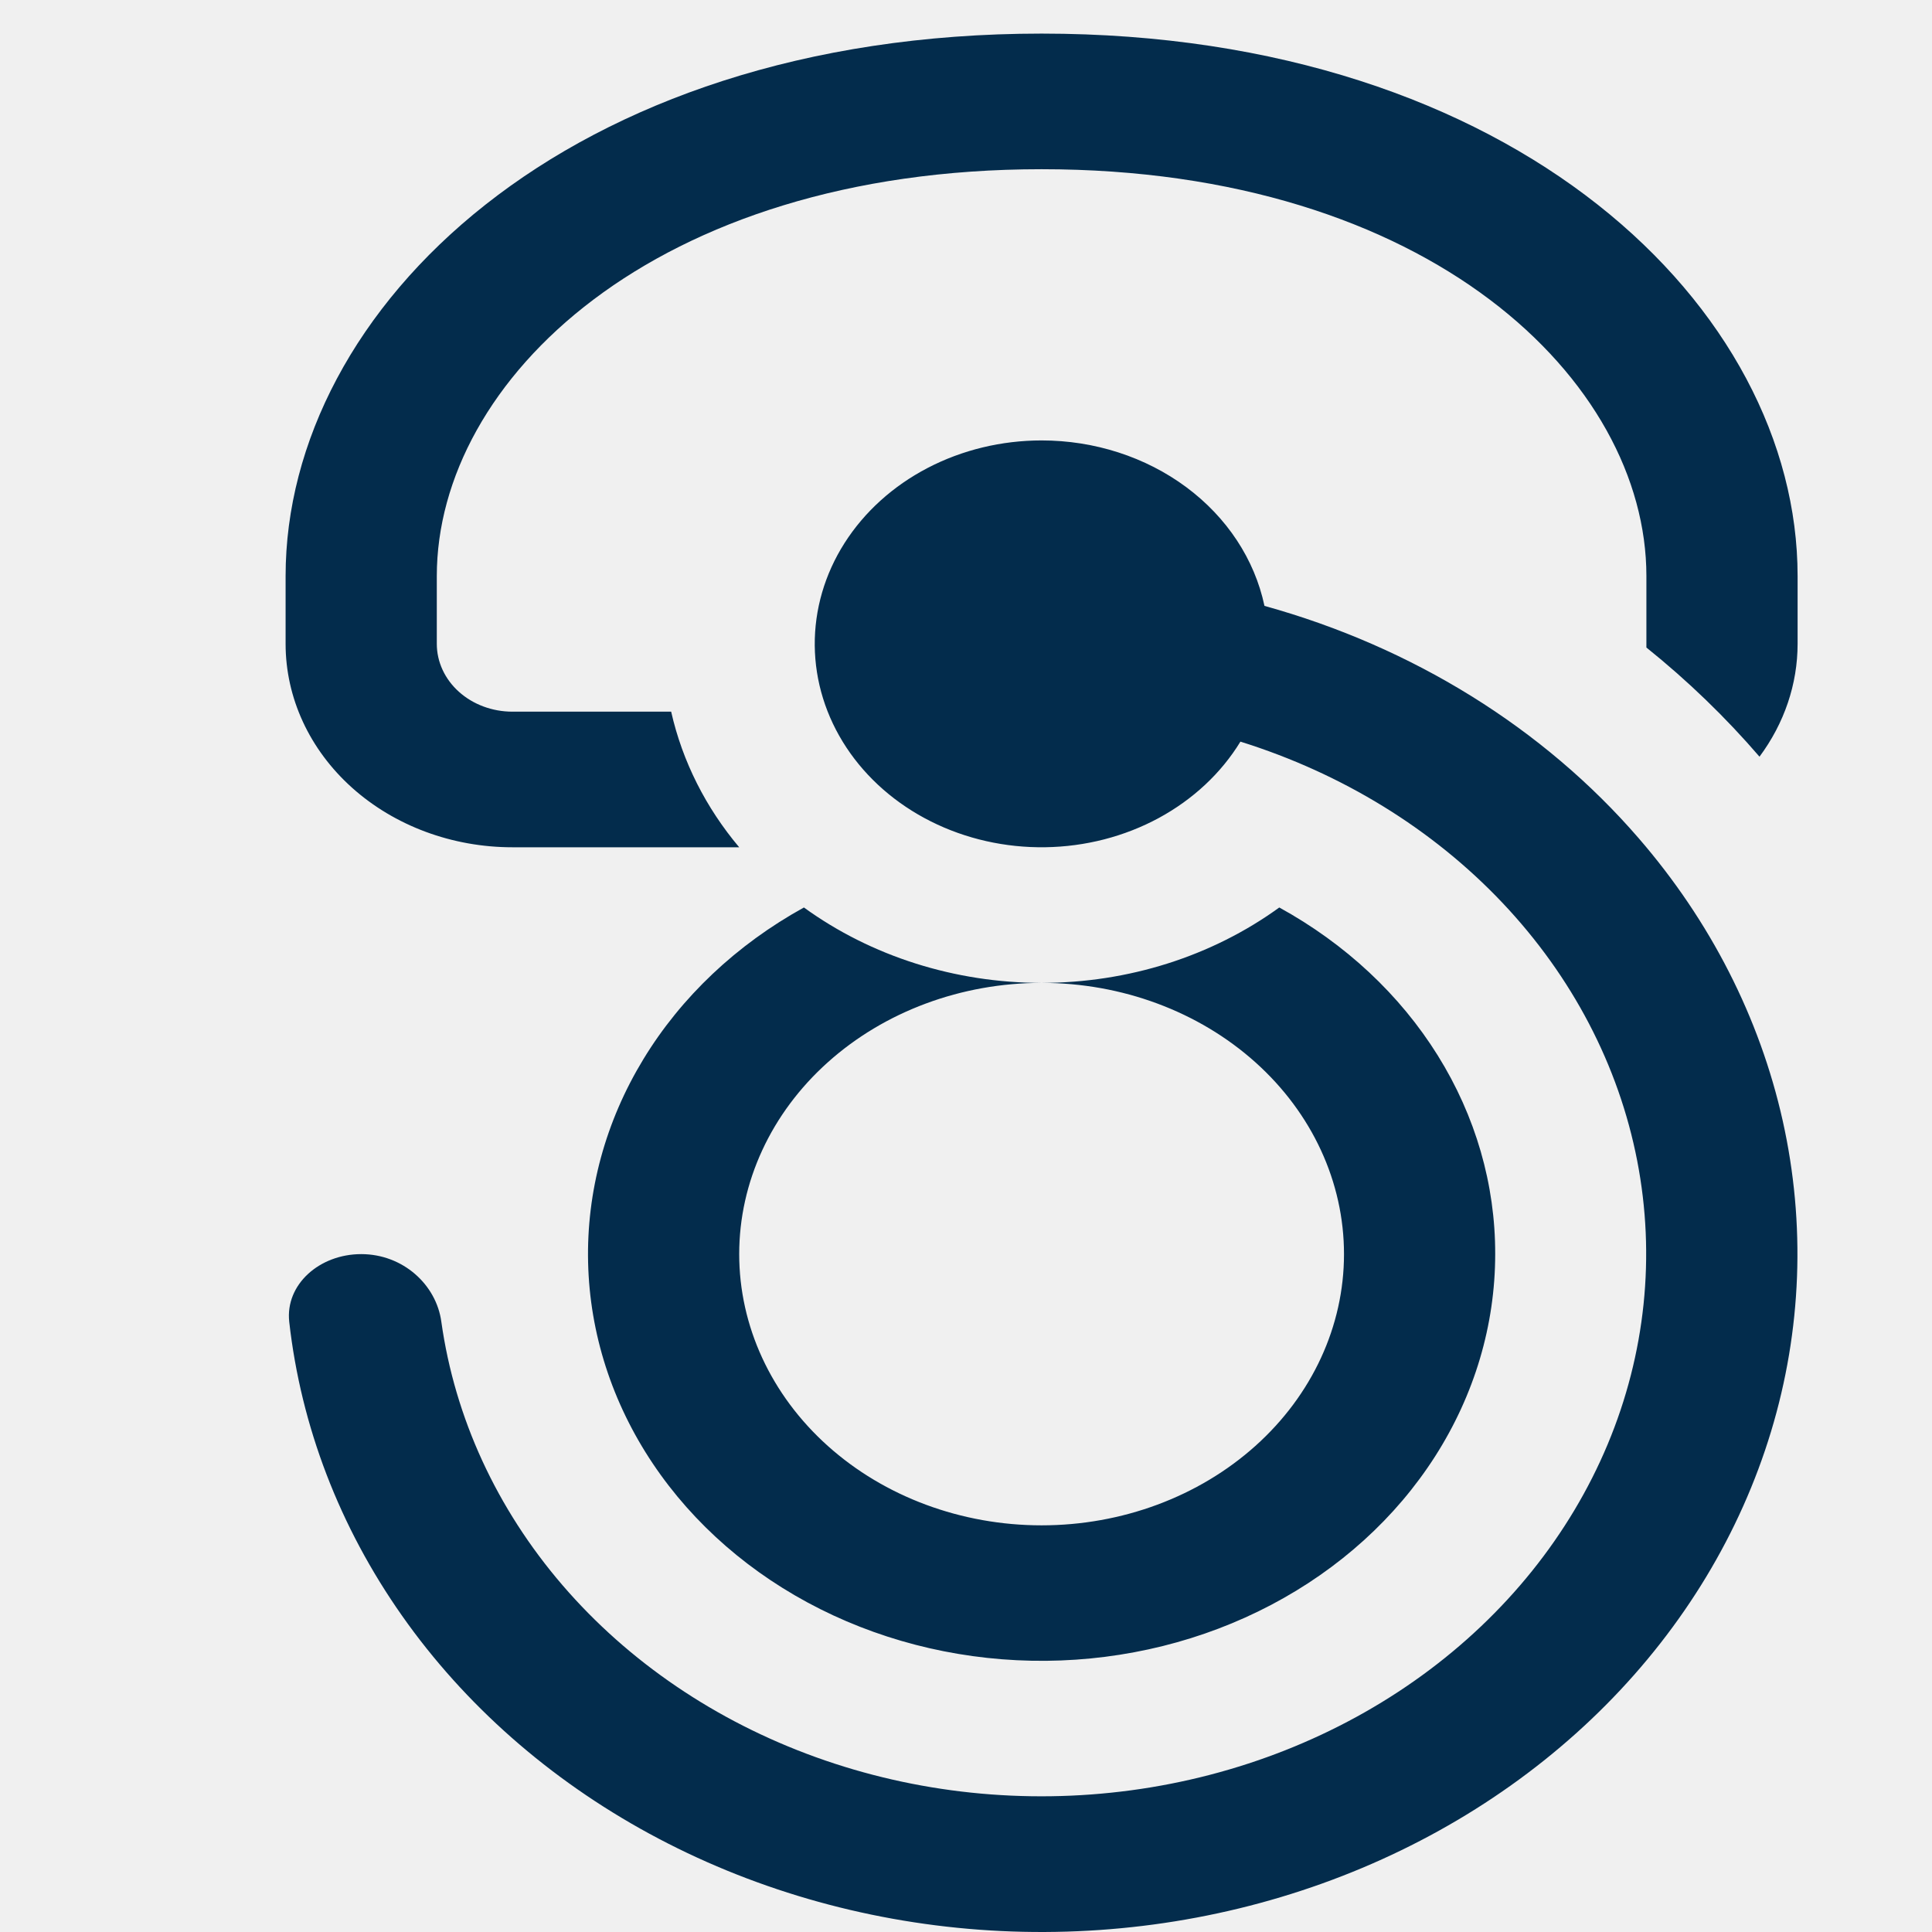
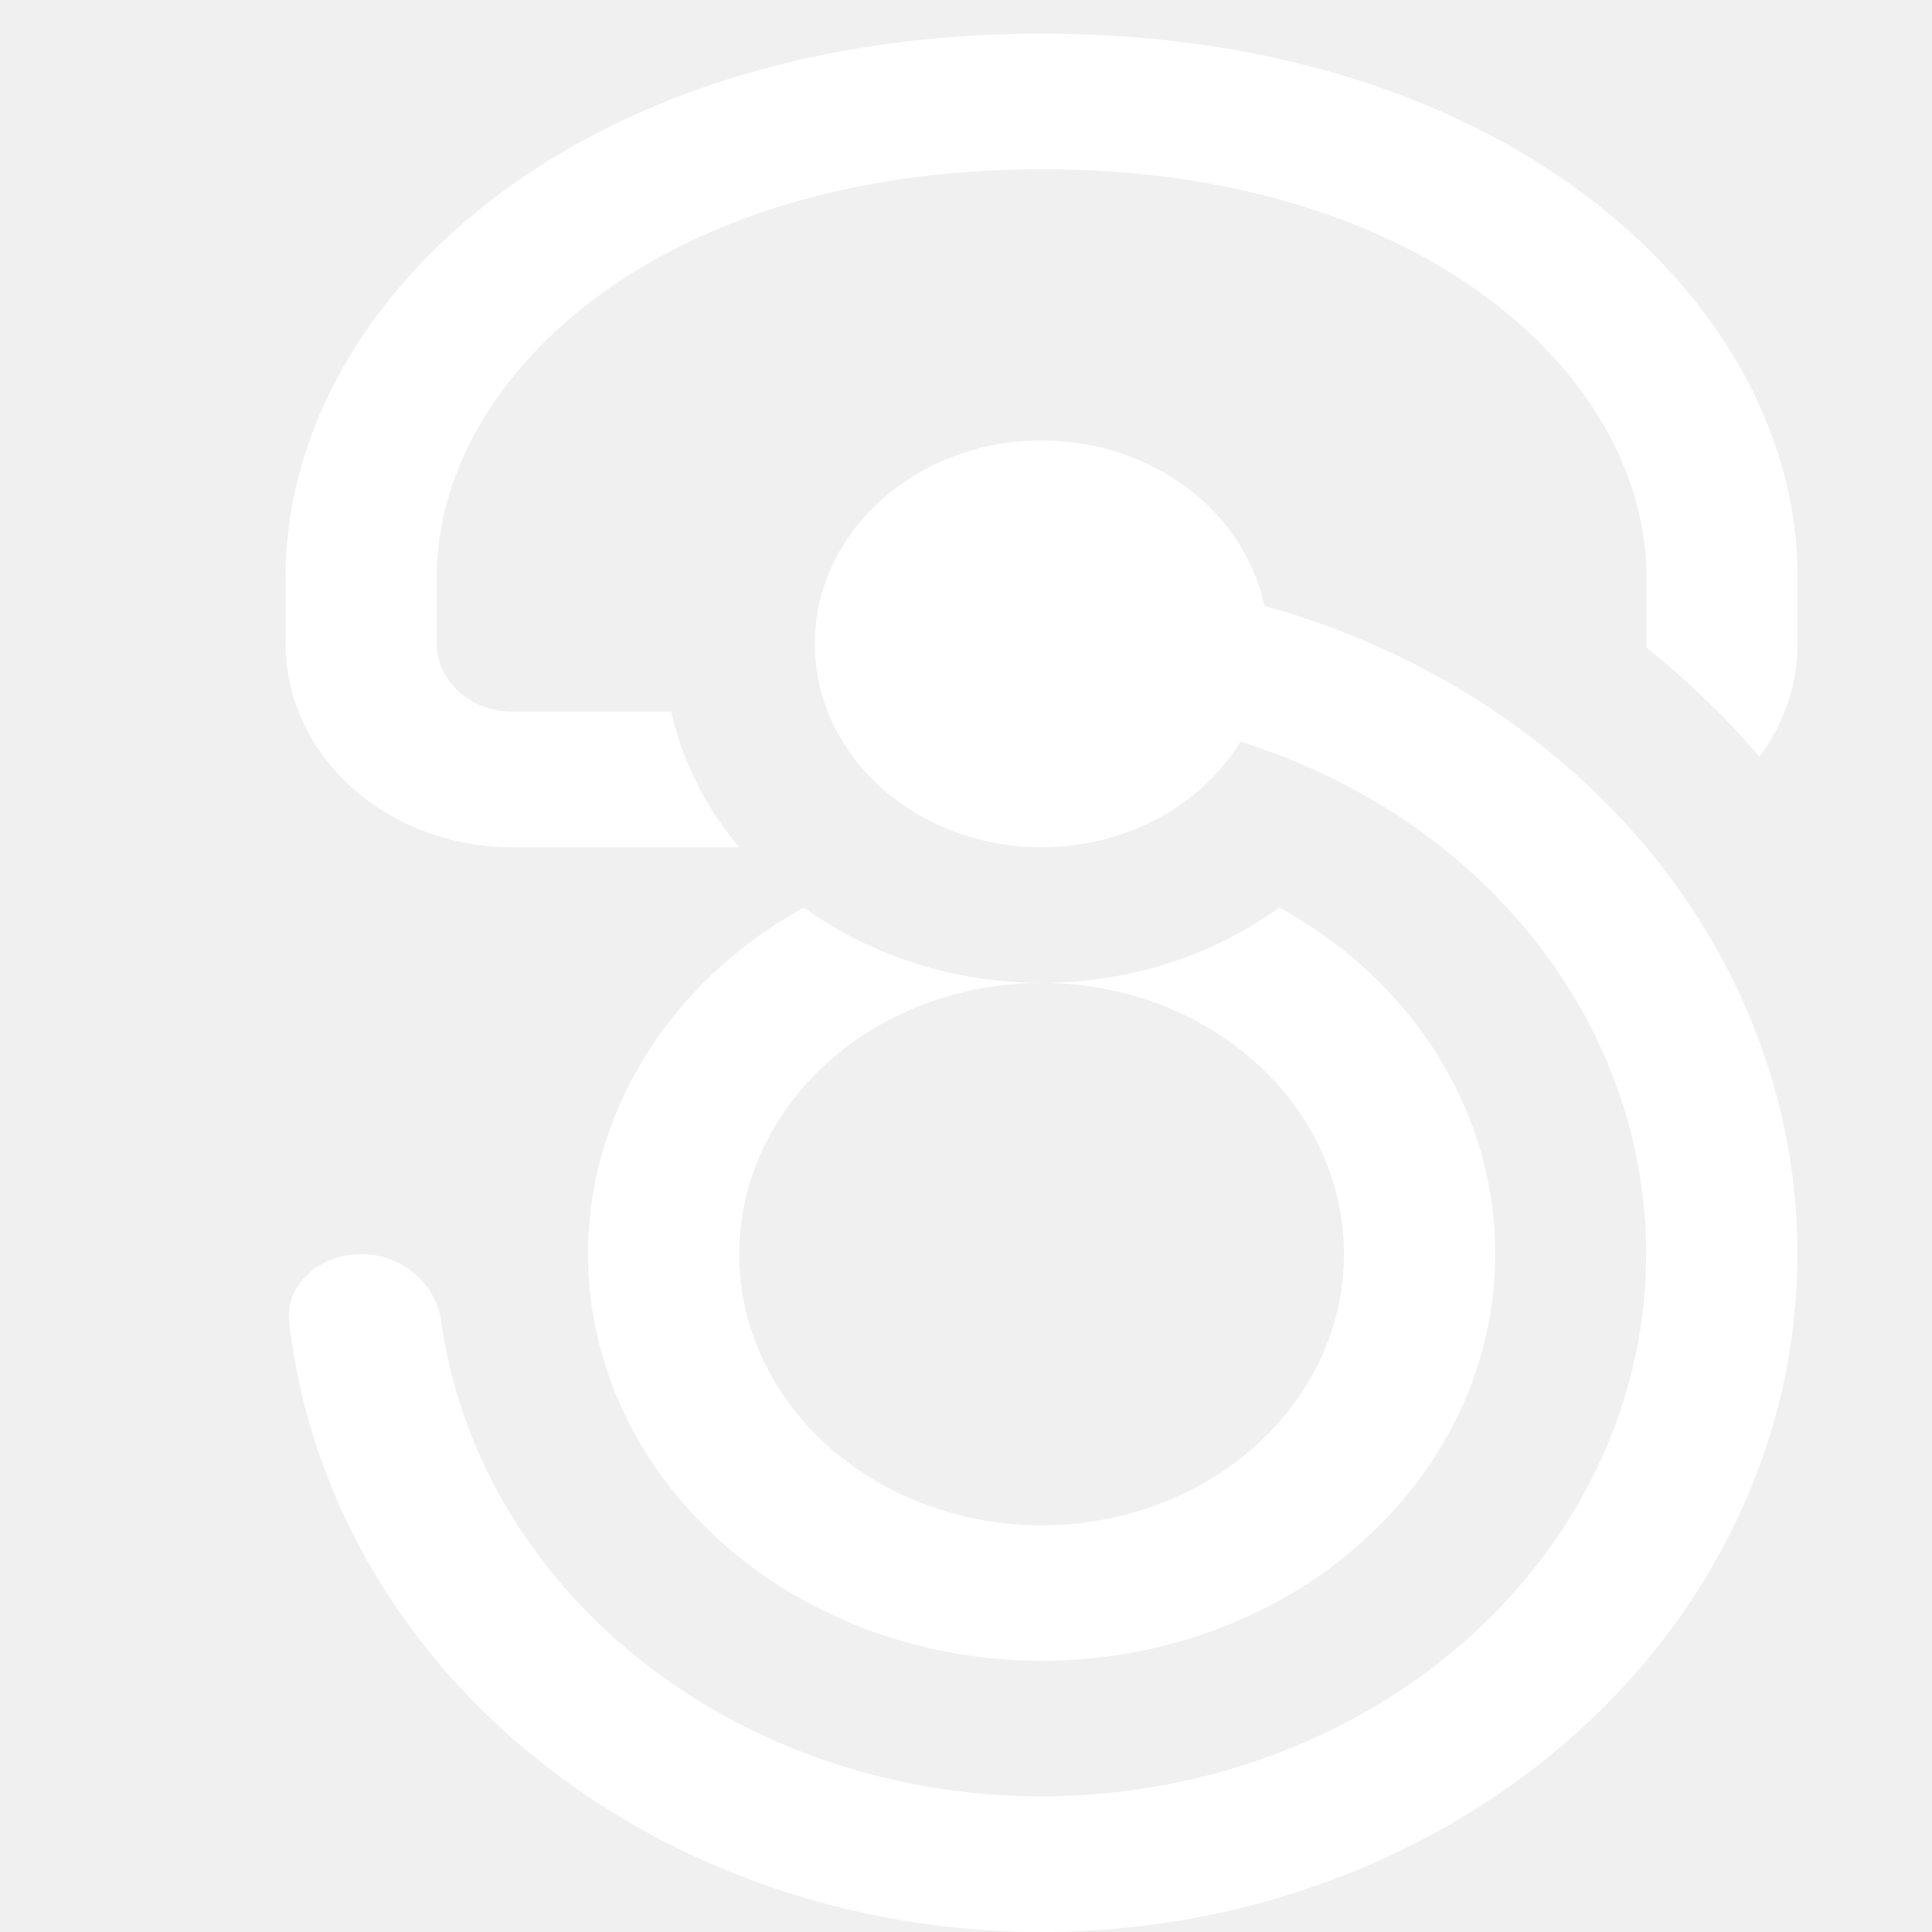
<svg xmlns="http://www.w3.org/2000/svg" width="115" height="115" viewBox="0 0 115 115" fill="none">
-   <path d="M62 26.216C65.144 26.216 68.189 27.199 70.611 28.997C73.033 30.795 74.679 33.294 75.266 36.065C84.094 38.512 91.868 43.337 97.532 49.884C101.808 54.823 104.746 60.585 106.115 66.716C107.483 72.848 107.245 79.18 105.418 85.215C103.591 91.249 100.226 96.821 95.588 101.489C90.95 106.158 85.166 109.796 78.692 112.117C72.219 114.438 65.232 115.378 58.284 114.863C51.336 114.348 44.617 112.392 38.655 109.15C32.694 105.907 27.654 101.467 23.934 96.178C20.213 90.89 17.914 84.899 17.216 78.678C16.973 76.458 19.016 74.65 21.5 74.65C23.984 74.65 25.973 76.466 26.27 78.678C27.073 84.386 29.562 89.798 33.48 94.354C37.398 98.91 42.602 102.444 48.554 104.591C54.505 106.738 60.989 107.42 67.333 106.565C73.677 105.711 79.651 103.352 84.637 99.732C89.623 96.112 93.44 91.362 95.693 85.975C97.946 80.588 98.553 74.759 97.452 69.091C96.351 63.422 93.58 58.121 89.428 53.735C85.276 49.349 79.893 46.038 73.835 44.145C72.69 46.019 71.012 47.587 68.972 48.692C66.932 49.796 64.603 50.396 62.221 50.431C59.838 50.467 57.488 49.936 55.408 48.893C53.329 47.85 51.594 46.332 50.38 44.494C49.166 42.655 48.517 40.561 48.497 38.424C48.478 36.287 49.089 34.183 50.269 32.327C51.45 30.471 53.157 28.927 55.217 27.854C57.277 26.781 59.617 26.216 62 26.216ZM98 38.325V38.543C100.461 40.52 102.714 42.695 104.732 45.041C106.211 43.052 107 40.715 107 38.325V34.289C107 18.378 90.26 2 62 2C33.74 2 17 18.378 17 34.289V38.325C17 41.536 18.422 44.616 20.954 46.887C23.486 49.157 26.92 50.433 30.5 50.433H44C42.029 48.092 40.625 45.348 39.95 42.361H30.5C29.306 42.361 28.162 41.936 27.318 41.179C26.474 40.422 26 39.395 26 38.325V34.289C26 22.681 38.888 10.072 62 10.072C85.112 10.072 98 22.681 98 34.289V38.325ZM62 58.505C67.15 58.505 72.144 56.921 76.148 54.017C80.083 56.179 83.332 59.213 85.582 62.826C87.833 66.439 89.01 70.511 89 74.65C88.999 78.871 87.767 83.02 85.426 86.683C83.086 90.346 79.719 93.397 75.658 95.532C71.598 97.668 66.985 98.814 62.278 98.858C57.571 98.901 52.933 97.841 48.825 95.78C44.716 93.72 41.279 90.732 38.855 87.113C36.431 83.494 35.104 79.37 35.006 75.148C34.908 70.927 36.041 66.757 38.295 63.05C40.548 59.343 43.843 56.229 47.852 54.017C51.856 56.921 56.85 58.505 62 58.505ZM80 74.65C80 70.368 78.104 66.261 74.728 63.234C71.352 60.206 66.774 58.505 62 58.505C57.226 58.505 52.648 60.206 49.272 63.234C45.896 66.261 44 70.368 44 74.65C44 78.931 45.896 83.038 49.272 86.065C52.648 89.093 57.226 90.794 62 90.794C66.774 90.794 71.352 89.093 74.728 86.065C78.104 83.038 80 78.931 80 74.65Z" fill="#032C4C" />
+   <path d="M62 26.216C65.144 26.216 68.189 27.199 70.611 28.997C73.033 30.795 74.679 33.294 75.266 36.065C84.094 38.512 91.868 43.337 97.532 49.884C101.808 54.823 104.746 60.585 106.115 66.716C107.483 72.848 107.245 79.18 105.418 85.215C103.591 91.249 100.226 96.821 95.588 101.489C90.95 106.158 85.166 109.796 78.692 112.117C72.219 114.438 65.232 115.378 58.284 114.863C51.336 114.348 44.617 112.392 38.655 109.15C32.694 105.907 27.654 101.467 23.934 96.178C20.213 90.89 17.914 84.899 17.216 78.678C16.973 76.458 19.016 74.65 21.5 74.65C23.984 74.65 25.973 76.466 26.27 78.678C27.073 84.386 29.562 89.798 33.48 94.354C37.398 98.91 42.602 102.444 48.554 104.591C54.505 106.738 60.989 107.42 67.333 106.565C73.677 105.711 79.651 103.352 84.637 99.732C89.623 96.112 93.44 91.362 95.693 85.975C97.946 80.588 98.553 74.759 97.452 69.091C96.351 63.422 93.58 58.121 89.428 53.735C85.276 49.349 79.893 46.038 73.835 44.145C72.69 46.019 71.012 47.587 68.972 48.692C66.932 49.796 64.603 50.396 62.221 50.431C59.838 50.467 57.488 49.936 55.408 48.893C53.329 47.85 51.594 46.332 50.38 44.494C49.166 42.655 48.517 40.561 48.497 38.424C48.478 36.287 49.089 34.183 50.269 32.327C51.45 30.471 53.157 28.927 55.217 27.854C57.277 26.781 59.617 26.216 62 26.216ZM98 38.325V38.543C100.461 40.52 102.714 42.695 104.732 45.041C106.211 43.052 107 40.715 107 38.325V34.289C107 18.378 90.26 2 62 2C33.74 2 17 18.378 17 34.289V38.325C17 41.536 18.422 44.616 20.954 46.887C23.486 49.157 26.92 50.433 30.5 50.433H44C42.029 48.092 40.625 45.348 39.95 42.361H30.5C29.306 42.361 28.162 41.936 27.318 41.179C26.474 40.422 26 39.395 26 38.325V34.289C26 22.681 38.888 10.072 62 10.072C85.112 10.072 98 22.681 98 34.289V38.325ZM62 58.505C67.15 58.505 72.144 56.921 76.148 54.017C80.083 56.179 83.332 59.213 85.582 62.826C87.833 66.439 89.01 70.511 89 74.65C88.999 78.871 87.767 83.02 85.426 86.683C83.086 90.346 79.719 93.397 75.658 95.532C71.598 97.668 66.985 98.814 62.278 98.858C57.571 98.901 52.933 97.841 48.825 95.78C44.716 93.72 41.279 90.732 38.855 87.113C36.431 83.494 35.104 79.37 35.006 75.148C34.908 70.927 36.041 66.757 38.295 63.05C40.548 59.343 43.843 56.229 47.852 54.017C51.856 56.921 56.85 58.505 62 58.505ZM80 74.65C80 70.368 78.104 66.261 74.728 63.234C71.352 60.206 66.774 58.505 62 58.505C57.226 58.505 52.648 60.206 49.272 63.234C45.896 66.261 44 70.368 44 74.65C44 78.931 45.896 83.038 49.272 86.065C52.648 89.093 57.226 90.794 62 90.794C66.774 90.794 71.352 89.093 74.728 86.065C78.104 83.038 80 78.931 80 74.65Z" fill="#ffffff" />
</svg>
